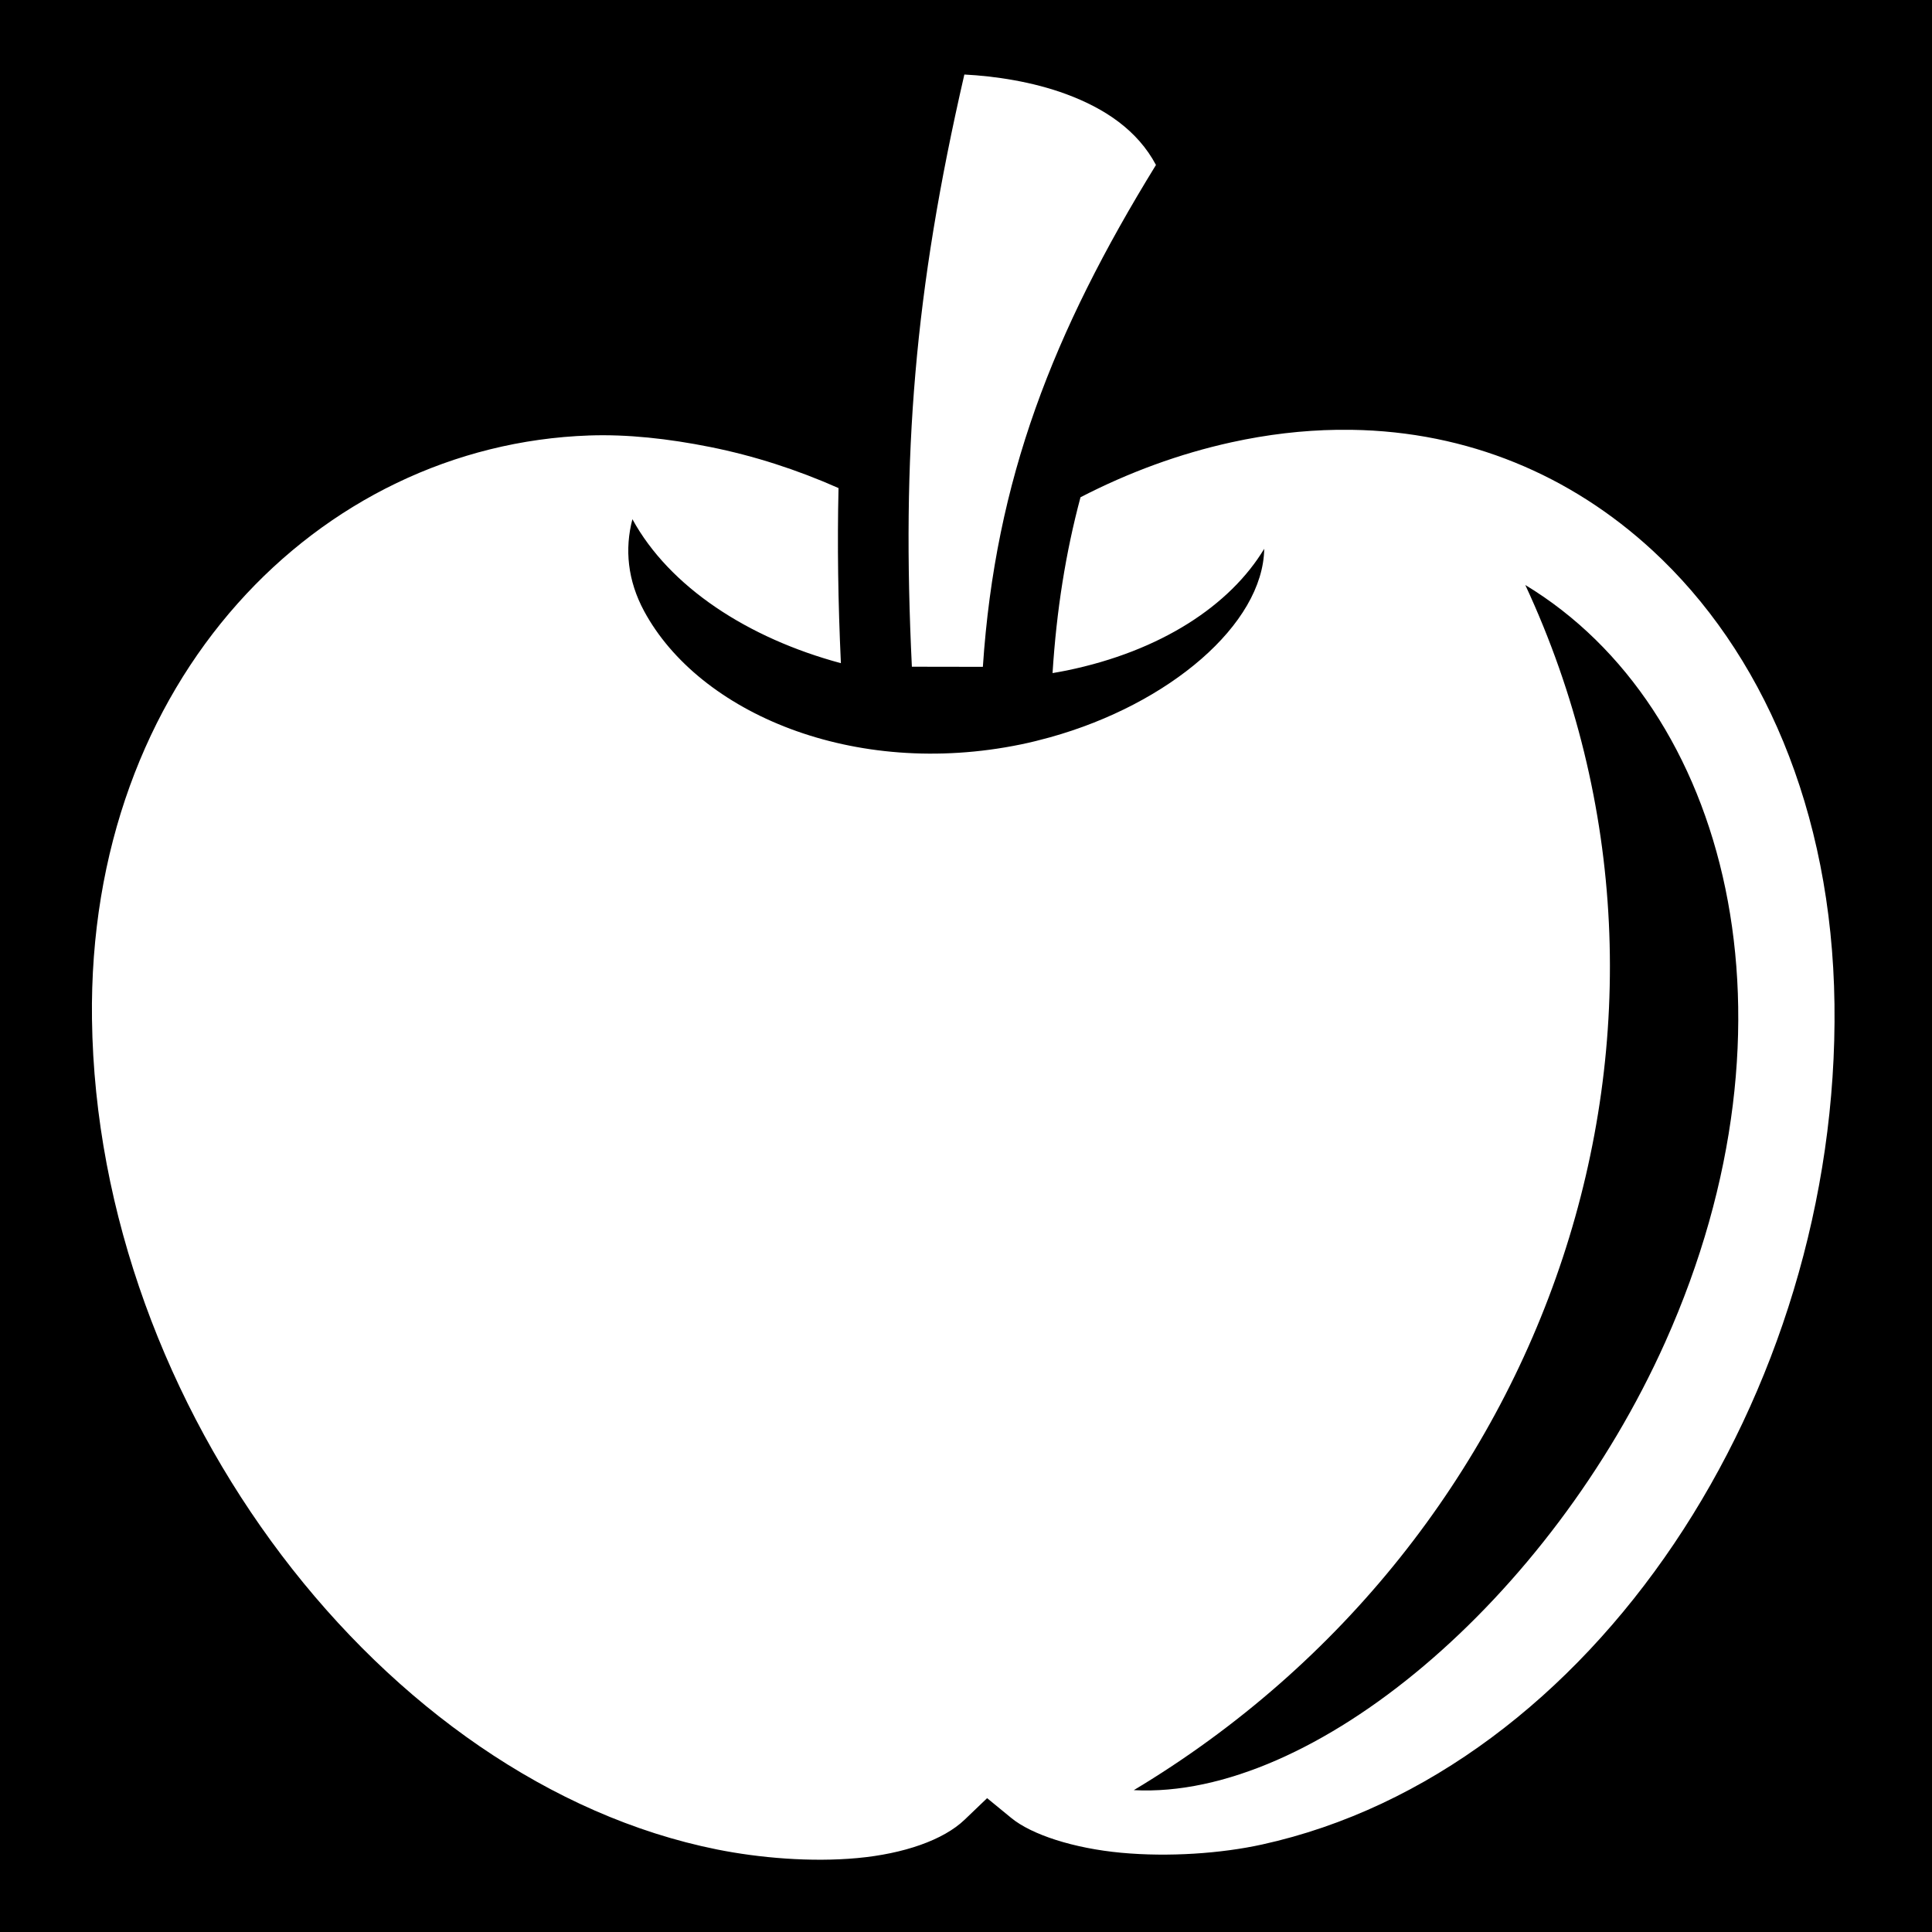
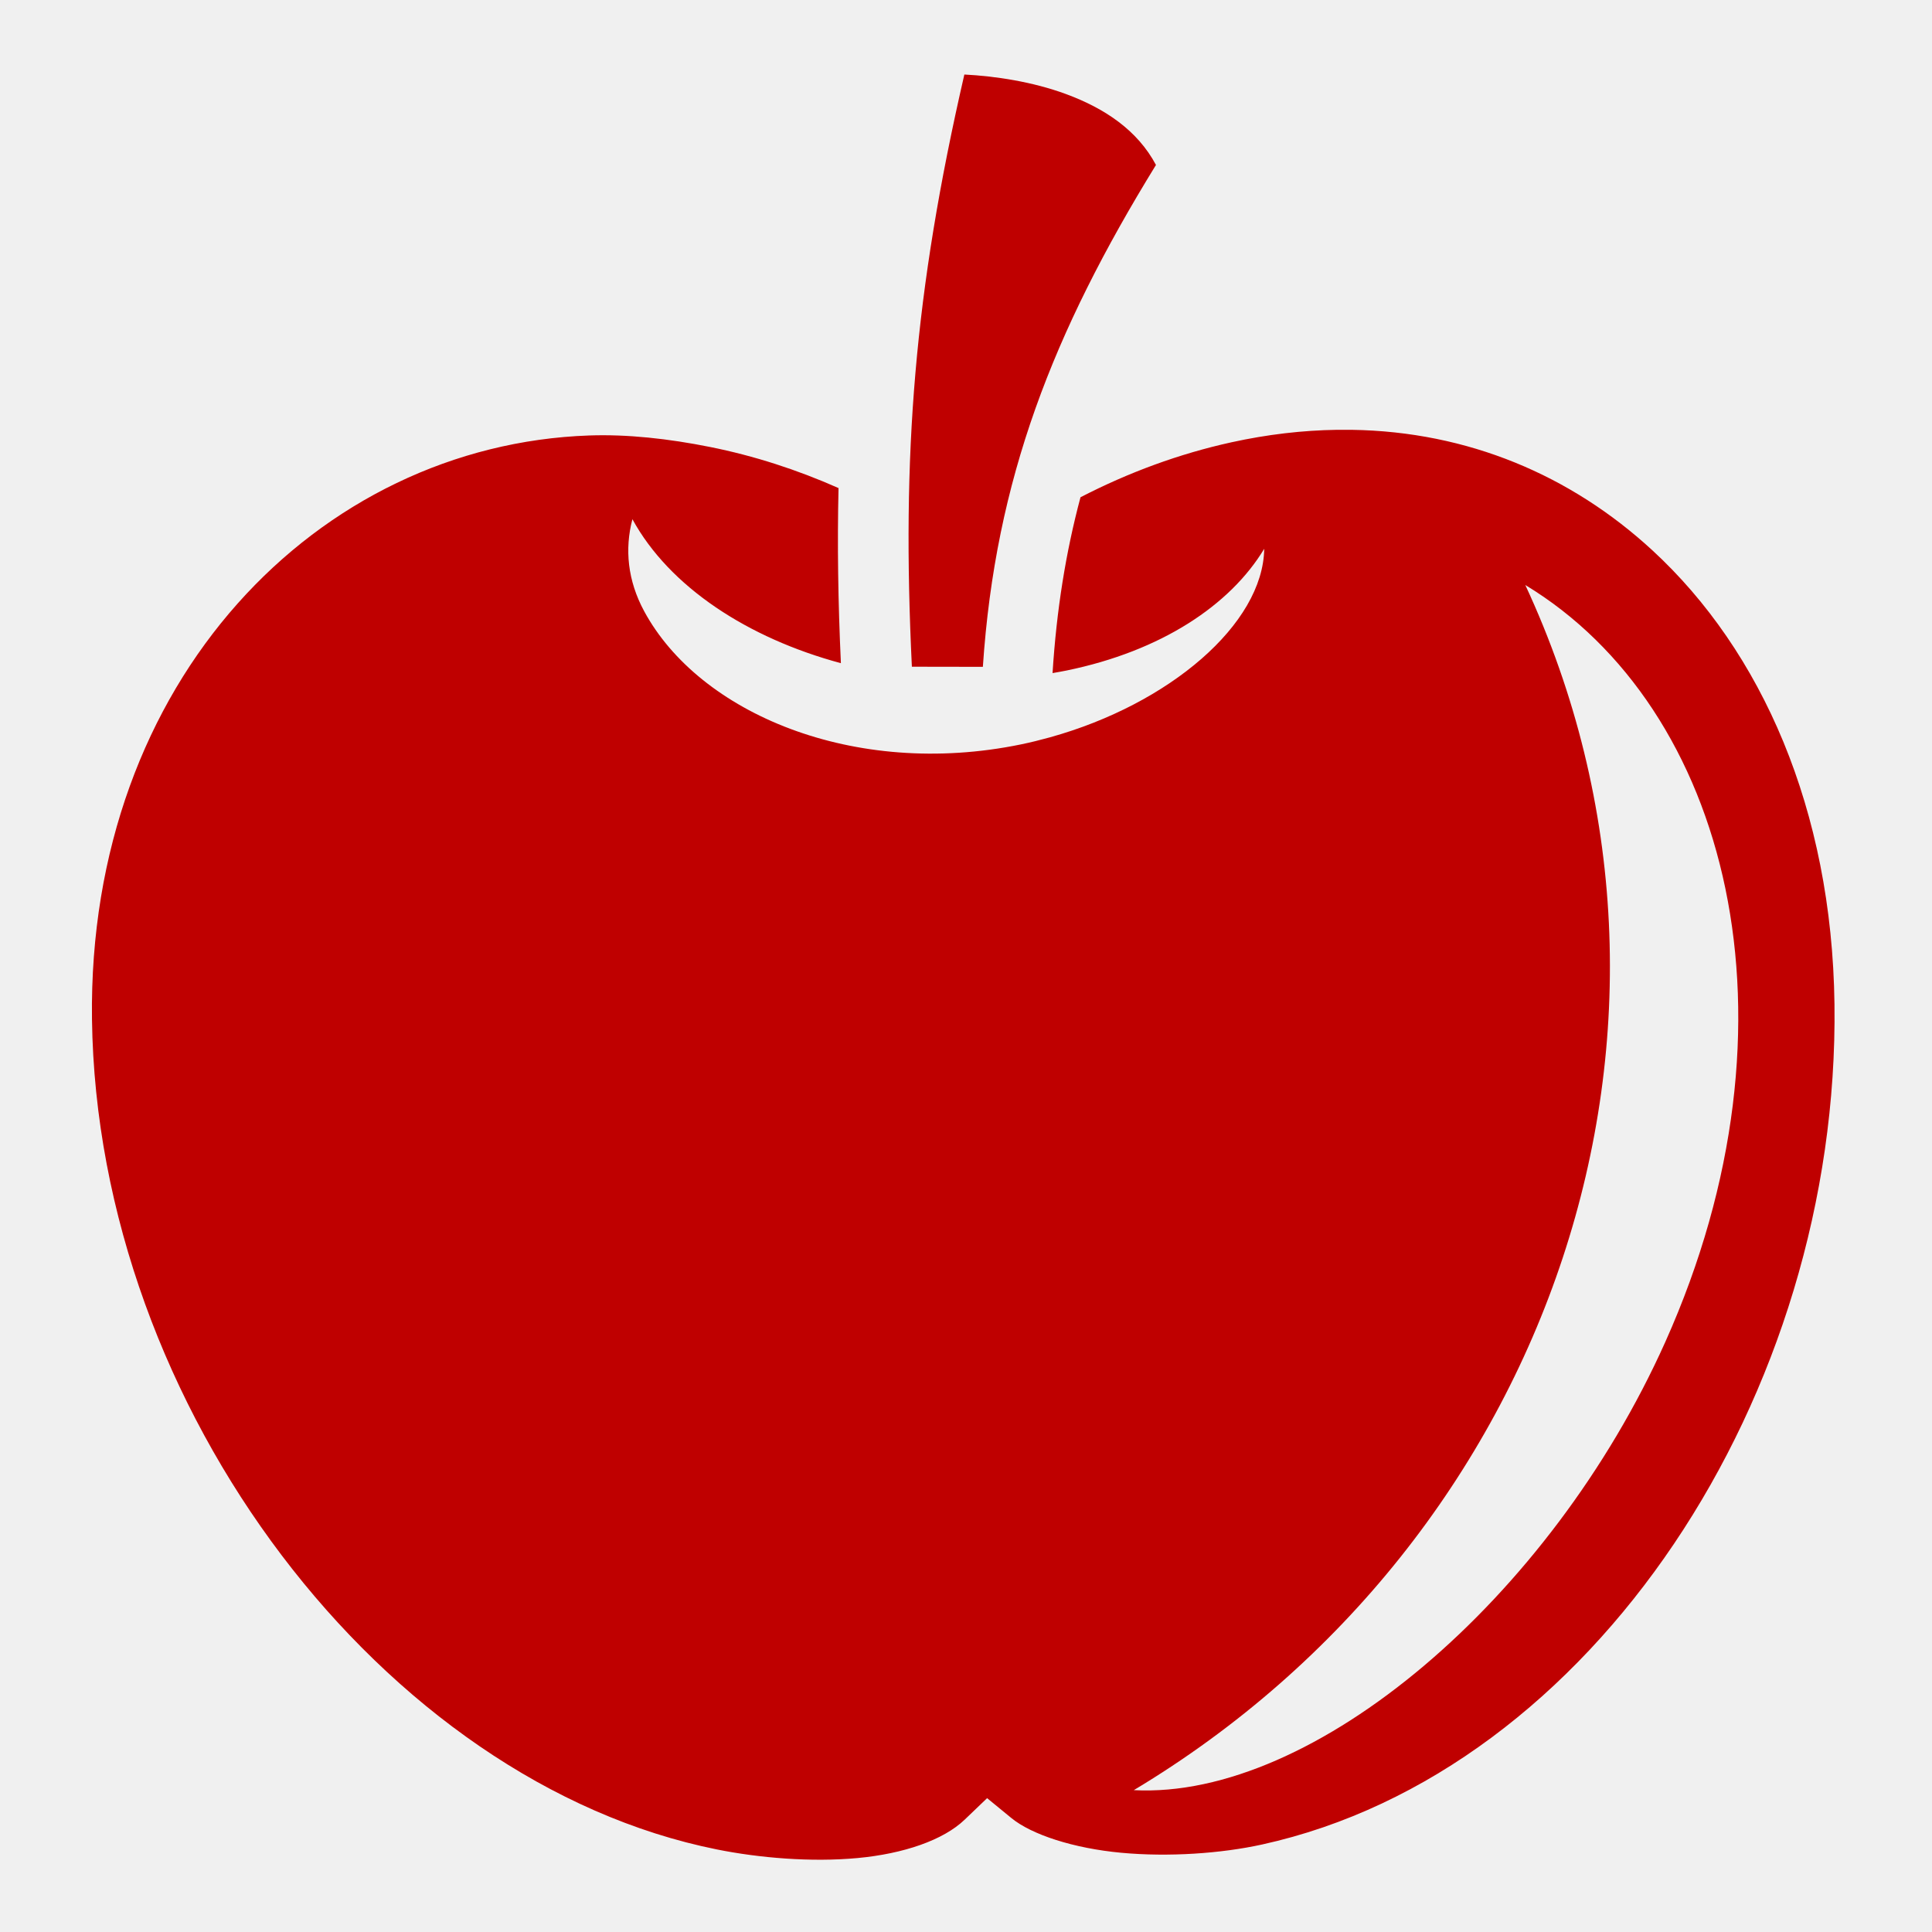
<svg xmlns="http://www.w3.org/2000/svg" viewBox="0 0 512 512" style="height: 512px; width: 512px;">
-   <path d="M0 0h512v512H0z" fill="#000" fill-opacity="1" />
+   <path d="M0 0h512v512H0z" fill="#ffffff" fill-opacity="0" />
  <g class="" transform="translate(0,0)" style="touch-action: none;">
-     <path d="M255.563 19.75c-13.31 57.822-16.625 100.686-13.907 156.938l18.813.03c3.31-49.616 18.56-88.618 45.874-133-4.86-9.134-13.465-14.956-23.813-18.78-8.908-3.293-18.82-4.77-26.967-5.188zm98.75 94.156c-9.067.133-18.416 1.204-28 3.313-13.76 3.026-27.176 7.952-39.97 14.56-3.905 14.615-6.346 29.844-7.406 46.595 1.25-.216 2.51-.432 3.75-.688 24.965-5.135 43.288-17.244 52.344-32.25-.298 19.943-25.12 41.175-56.81 49.97-2.525.7-5.086 1.34-7.69 1.874-44.29 9.114-85.27-8.315-99.842-35.343-4.366-8.097-5.176-16.436-3.094-24.343 9.834 17.98 30.633 31.534 55.25 38.156-.748-16.246-.974-31.515-.625-46.406-11.004-4.878-22.38-8.548-33.97-10.875-11.18-2.246-22.044-3.414-32.094-3.064-71.757 2.496-132.96 64.885-131.78 154.688C25.73 373.264 101.85 472.424 190 490.124c11.178 2.246 24.934 3.42 37.22 2.282 12.283-1.138 22.775-4.762 28.405-10.156l5.97-5.72 6.405 5.25c5.378 4.426 16.542 8.05 29.125 9.22 12.583 1.17 26.514.195 37.344-2.188 87.533-19.257 153.047-119.08 151.686-222.718-.677-51.615-19.354-93.606-48.22-120.22-21.647-19.96-48.954-31.508-79.748-31.968-1.284-.02-2.58-.02-3.875 0zm49.906 41.125c53.69 32.478 75.357 115.23 37.092 200.626-30.48 68.017-93.18 121.256-140.843 118.75C411.304 407.96 458.192 271.063 404.22 155.03z" fill="#fff" fill-opacity="1" />
+     <path d="M255.563 19.75c-13.31 57.822-16.625 100.686-13.907 156.938l18.813.03c3.31-49.616 18.56-88.618 45.874-133-4.86-9.134-13.465-14.956-23.813-18.78-8.908-3.293-18.82-4.77-26.967-5.188zm98.75 94.156c-9.067.133-18.416 1.204-28 3.313-13.76 3.026-27.176 7.952-39.97 14.56-3.905 14.615-6.346 29.844-7.406 46.595 1.25-.216 2.51-.432 3.75-.688 24.965-5.135 43.288-17.244 52.344-32.25-.298 19.943-25.12 41.175-56.81 49.97-2.525.7-5.086 1.34-7.69 1.874-44.29 9.114-85.27-8.315-99.842-35.343-4.366-8.097-5.176-16.436-3.094-24.343 9.834 17.98 30.633 31.534 55.25 38.156-.748-16.246-.974-31.515-.625-46.406-11.004-4.878-22.38-8.548-33.97-10.875-11.18-2.246-22.044-3.414-32.094-3.064-71.757 2.496-132.96 64.885-131.78 154.688C25.73 373.264 101.85 472.424 190 490.124c11.178 2.246 24.934 3.42 37.22 2.282 12.283-1.138 22.775-4.762 28.405-10.156l5.97-5.72 6.405 5.25c5.378 4.426 16.542 8.05 29.125 9.22 12.583 1.17 26.514.195 37.344-2.188 87.533-19.257 153.047-119.08 151.686-222.718-.677-51.615-19.354-93.606-48.22-120.22-21.647-19.96-48.954-31.508-79.748-31.968-1.284-.02-2.58-.02-3.875 0zm49.906 41.125c53.69 32.478 75.357 115.23 37.092 200.626-30.48 68.017-93.18 121.256-140.843 118.75C411.304 407.96 458.192 271.063 404.22 155.03z" fill="#bf0000" fill-opacity="1" />
  </g>
</svg>
